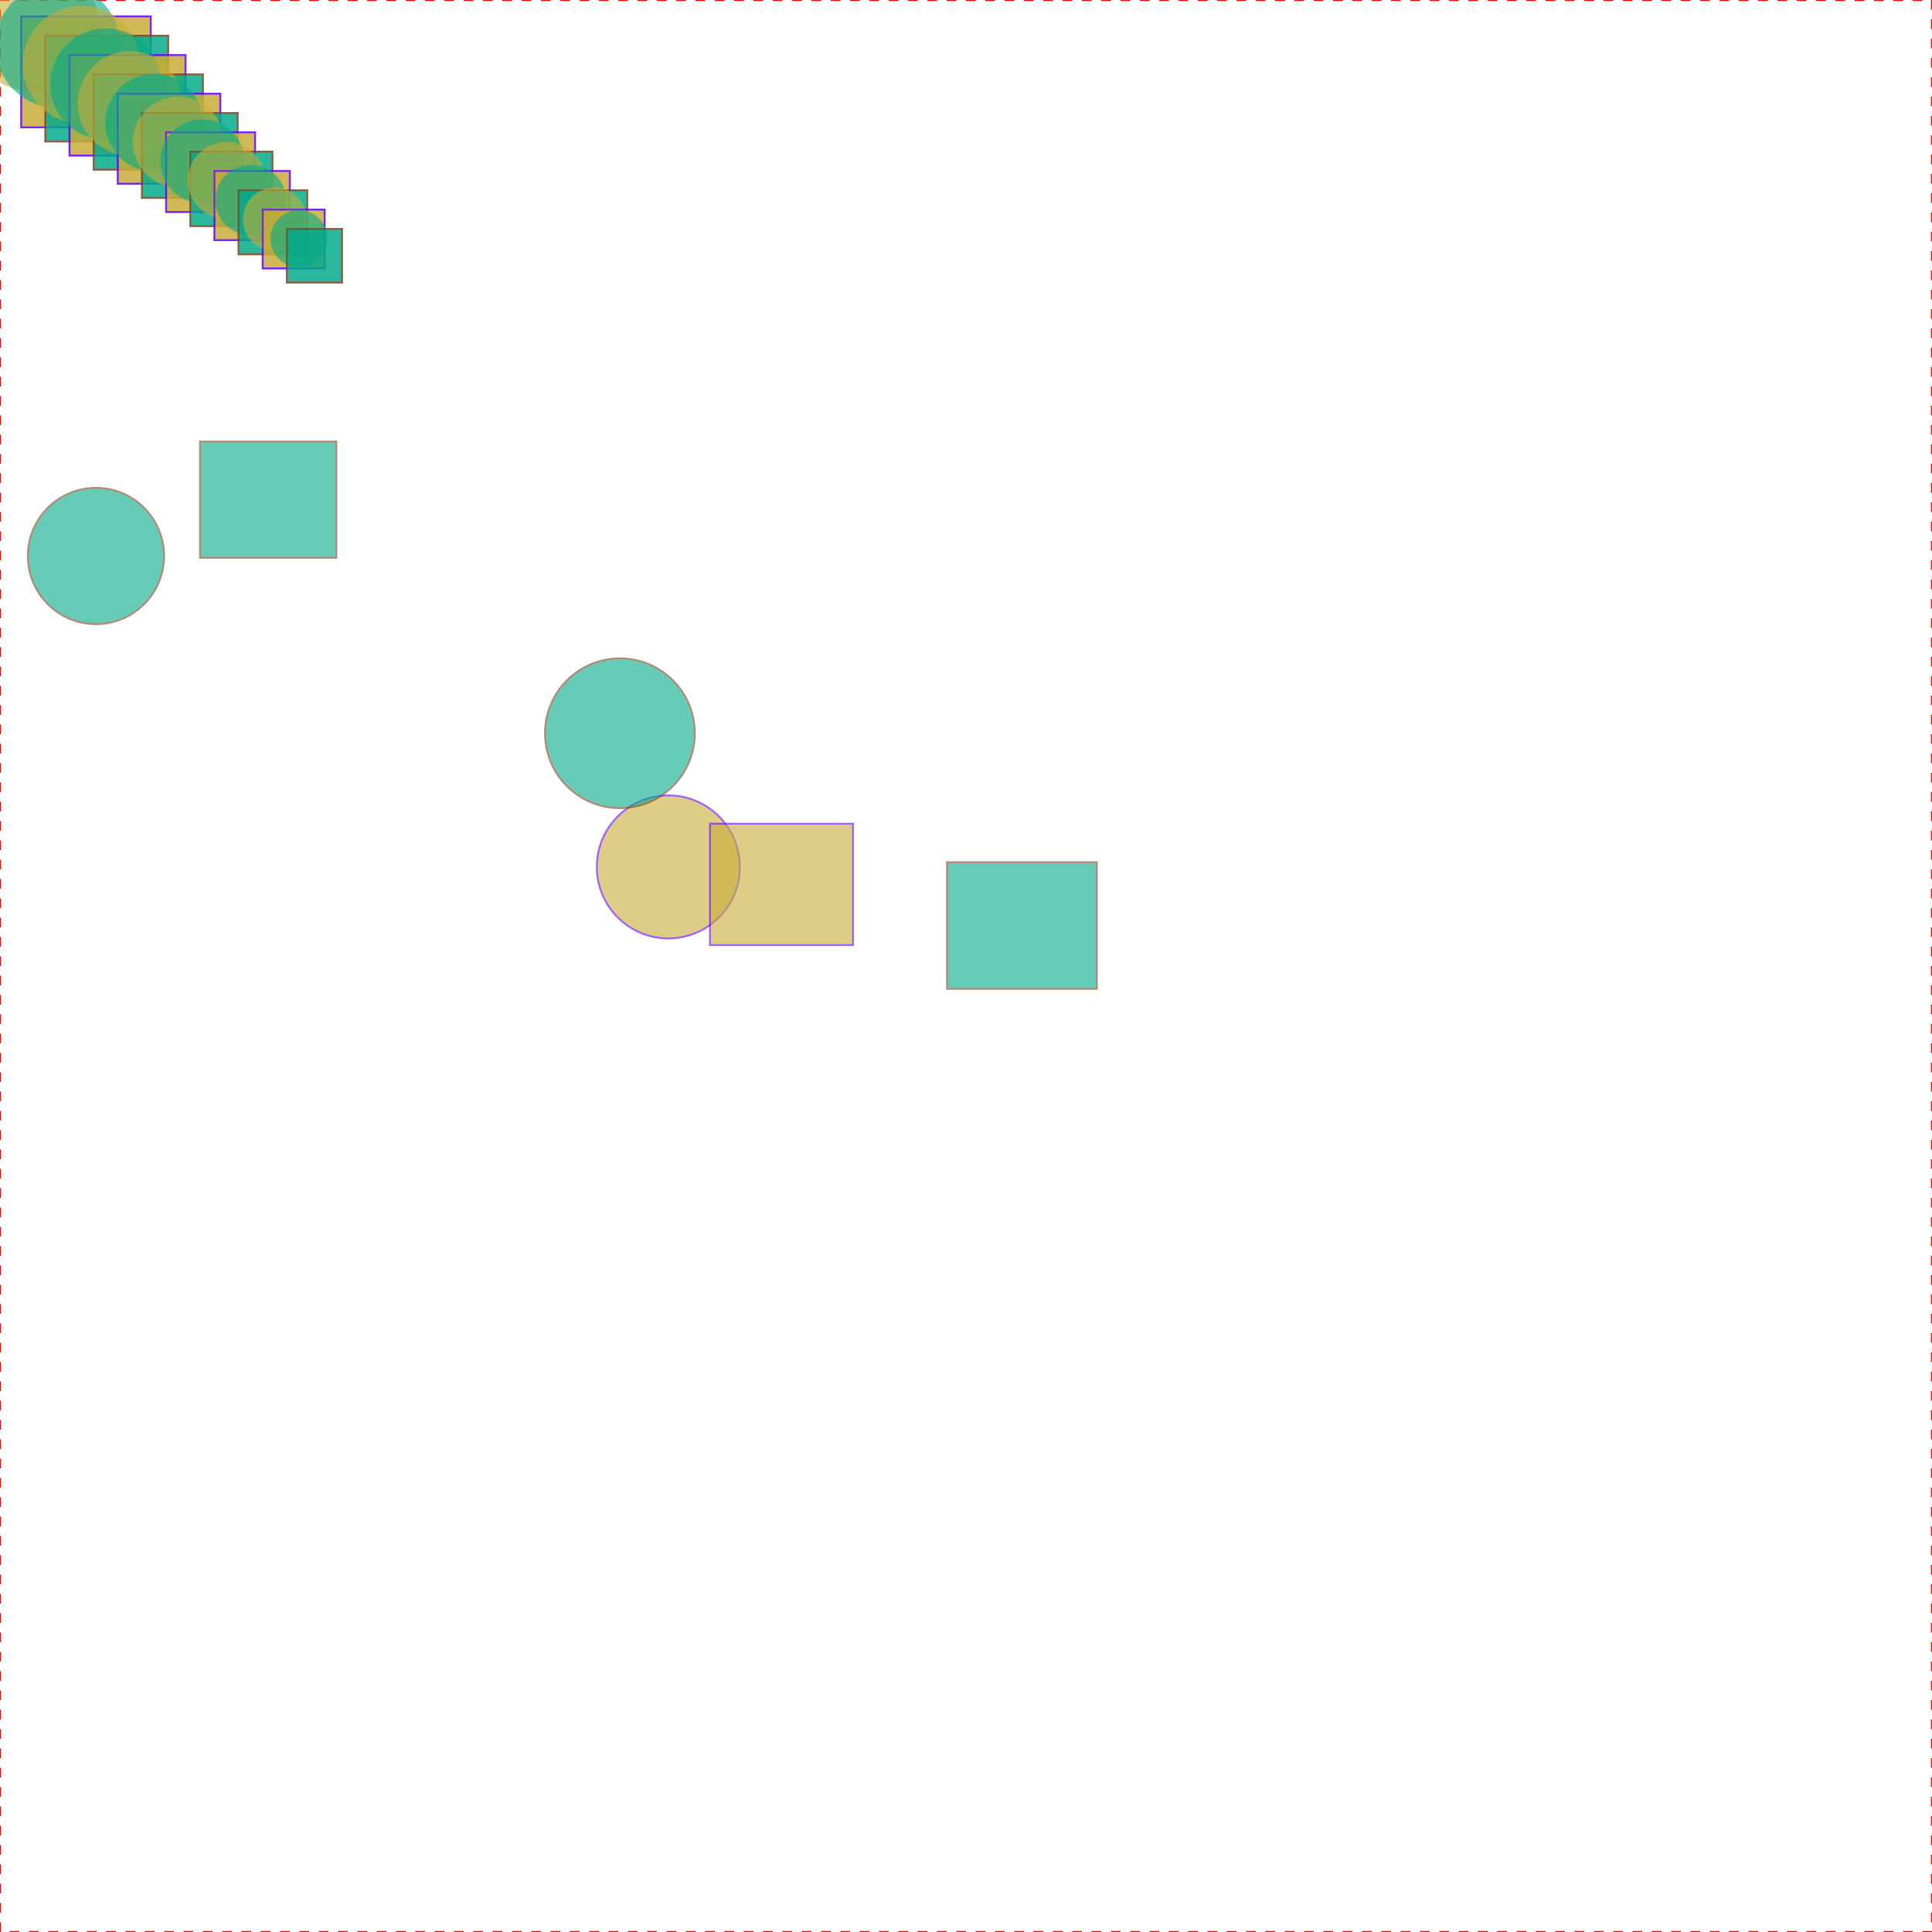
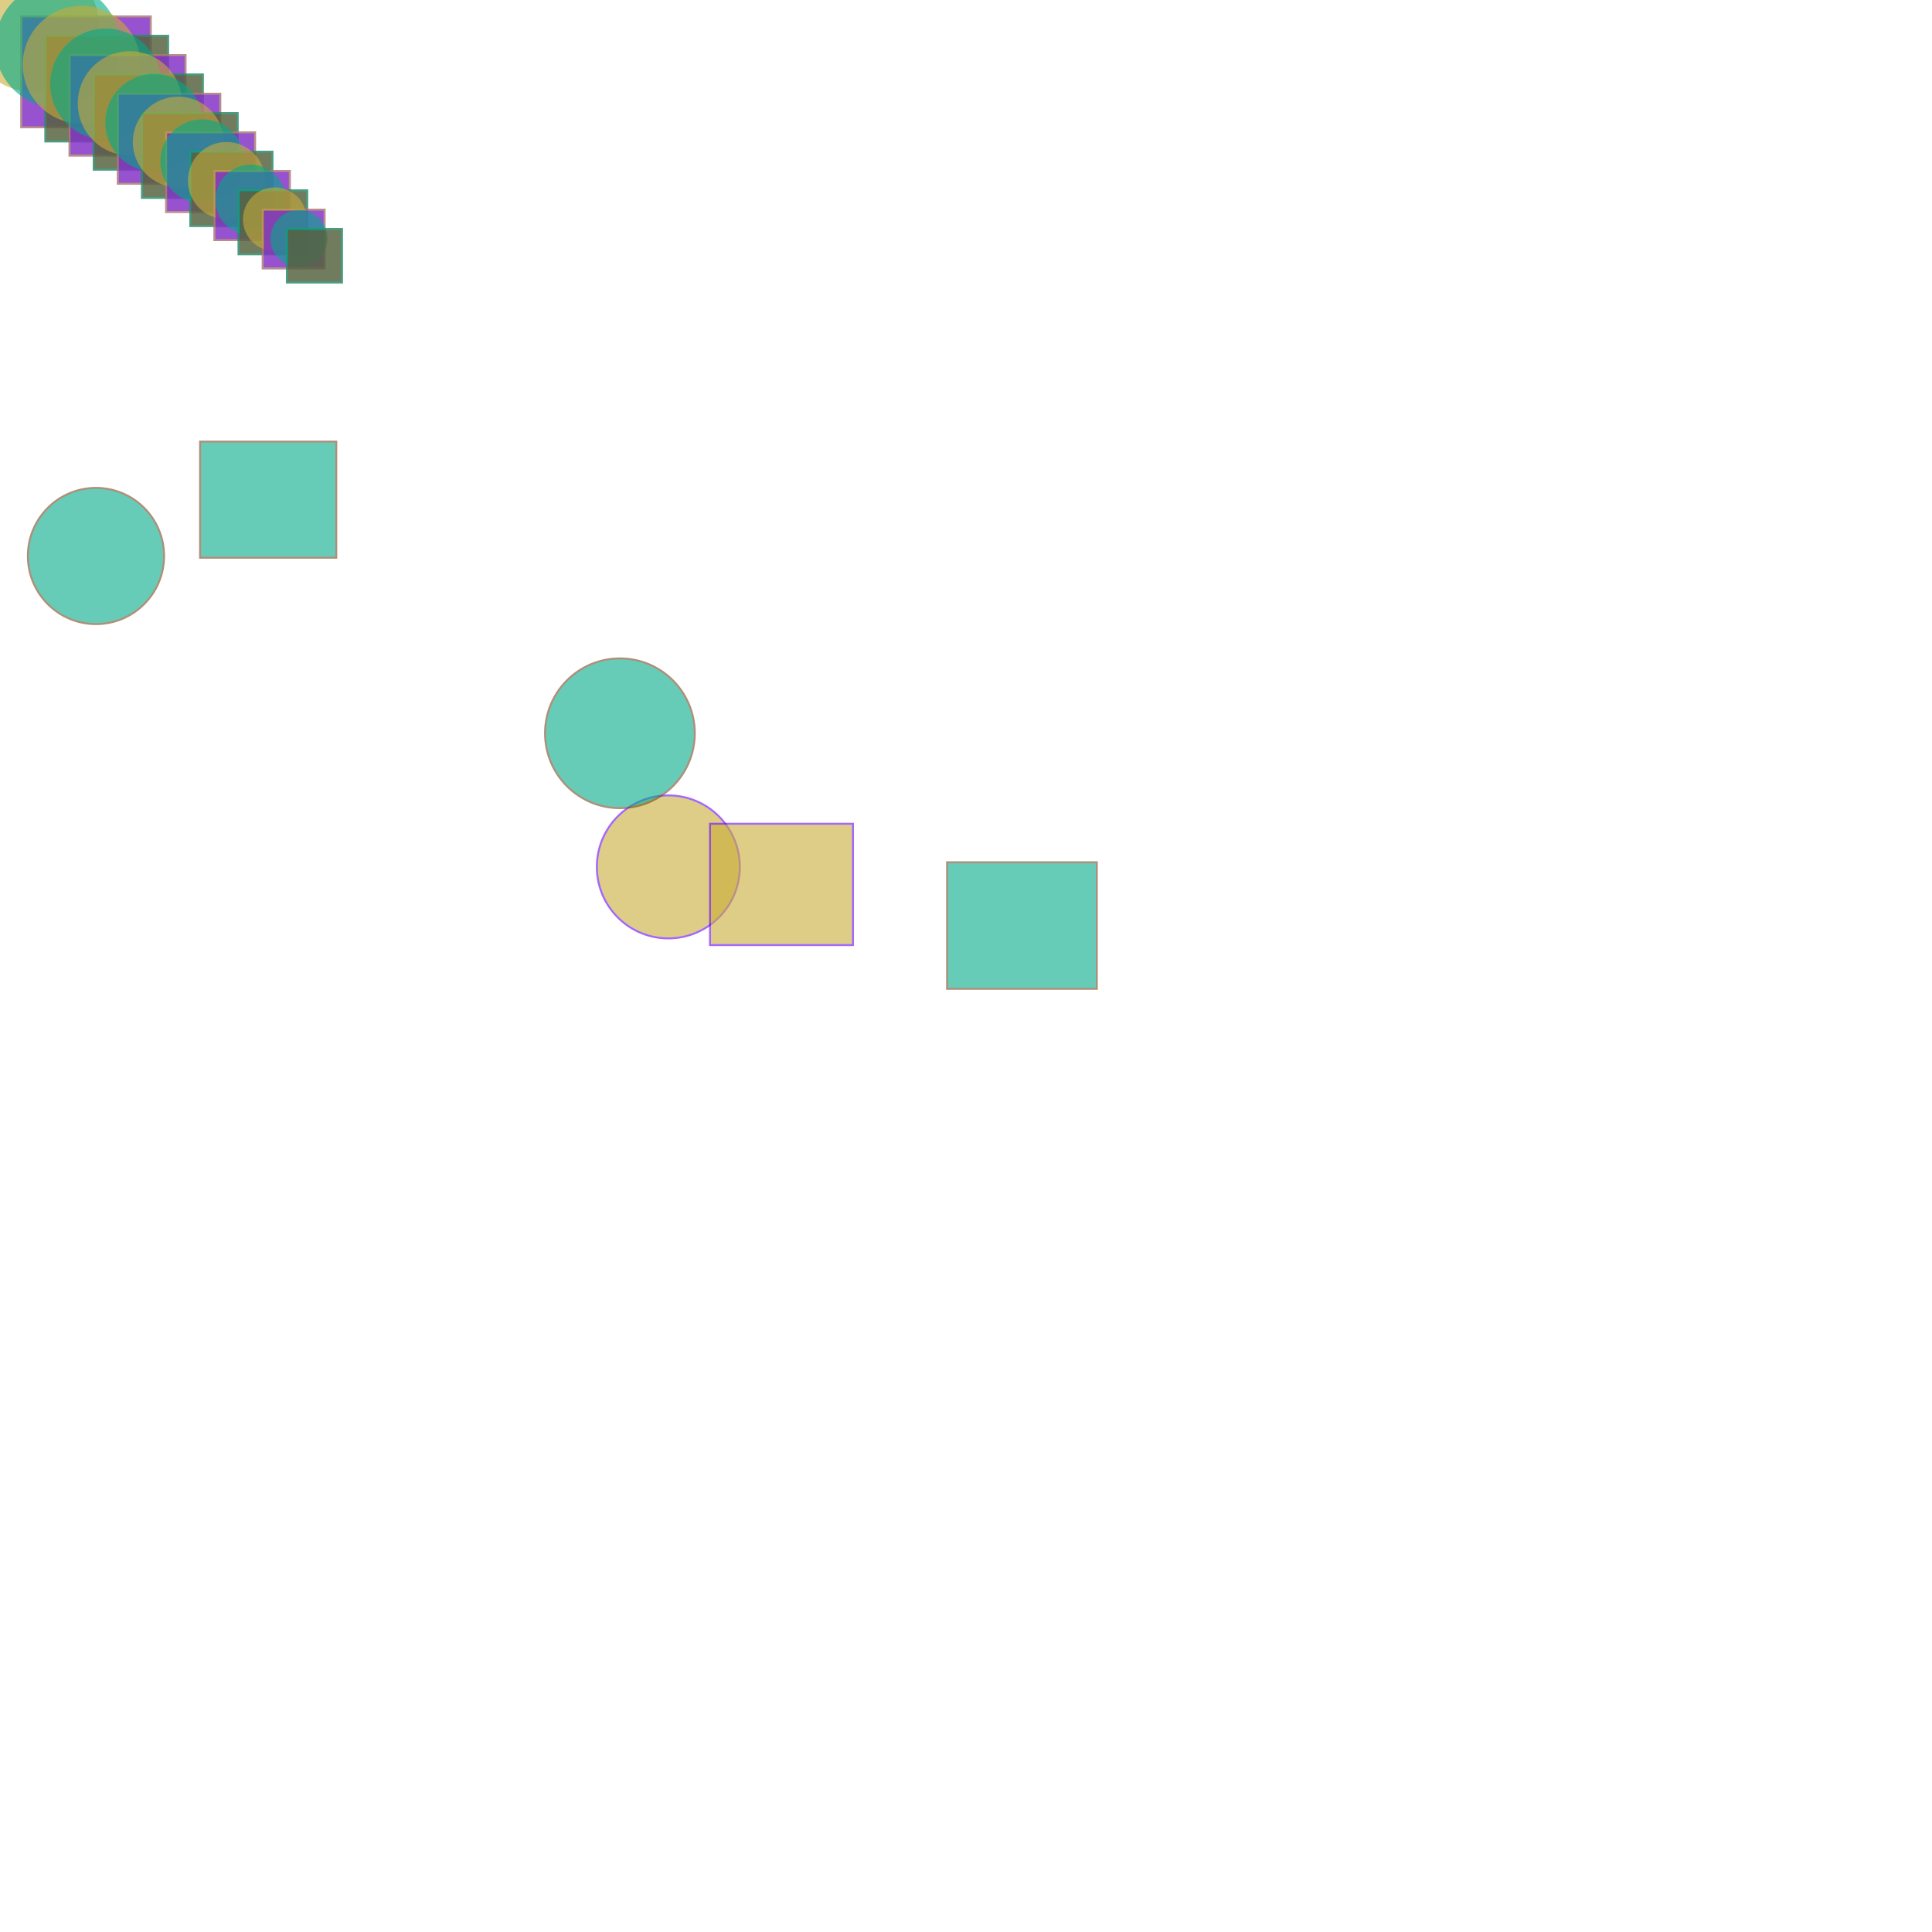
<svg xmlns="http://www.w3.org/2000/svg" width="100%" height="100%" viewBox="0 0 1000 1000">
-   <rect x="0.00" y="0.00" width="1000.00" height="1000.00" fill="none" stroke="red" stroke-dasharray="5,5" stroke-width="1" />
  <circle cx="49.675" cy="287.784" r="35.25" stroke="#784421" fill="#00aa88" stroke-width="1" opacity="0.6" />
  <rect x="103.564" y="228.581" width="70.5" height="60.1" stroke="#784421" fill="#00aa88" stroke-width="1" opacity="0.6" />
  <circle cx="345.933" cy="448.701" r="37" stroke="#6600ff" fill="#c8ab37" stroke-width="1" opacity="0.6" />
  <rect x="367.507" y="426.375" width="74" height="62.8" stroke="#6600ff" fill="#c8ab37" stroke-width="1" opacity="0.6" />
  <circle cx="320.87" cy="379.542" r="38.75" stroke="#784421" fill="#00aa88" stroke-width="1" opacity="0.6" />
  <rect x="490.207" y="446.309" width="77.5" height="65.5" stroke="#784421" fill="#00aa88" stroke-width="1" opacity="0.6" />
  <rect x="11" y="8.5" width="67" height="57.4" stroke="#6600ff" fill="#c8ab37" stroke-width="1" opacity="0.6" />
  <circle cx="17.25" cy="13.5" r="33.5" stroke="#c8ab37" fill="#c8ab37" stroke-width="1" opacity="0.6" />
-   <rect x="11" y="8.5" width="67" height="57.4" stroke="#6600ff" fill="#c8ab37" stroke-width="1" opacity="0.6" />
+   <rect x="11" y="8.5" width="67" height="57.4" stroke="#c8ab37" fill="#6600ff" stroke-width="1" opacity="0.6" />
  <rect x="23.5" y="18.5" width="63.5" height="54.7" stroke="#784421" fill="#00aa88" stroke-width="1" opacity="0.6" />
  <circle cx="29.75" cy="23.5" r="31.75" stroke="#00aa88" fill="#00aa88" stroke-width="1" opacity="0.6" />
-   <rect x="23.5" y="18.5" width="63.5" height="54.7" stroke="#784421" fill="#00aa88" stroke-width="1" opacity="0.6" />
+   <rect x="23.5" y="18.5" width="63.5" height="54.7" stroke="#00aa88" fill="#784421" stroke-width="1" opacity="0.6" />
  <rect x="36" y="28.5" width="60" height="52" stroke="#6600ff" fill="#c8ab37" stroke-width="1" opacity="0.6" />
  <circle cx="42.25" cy="33.5" r="30" stroke="#c8ab37" fill="#c8ab37" stroke-width="1" opacity="0.6" />
-   <rect x="36" y="28.5" width="60" height="52" stroke="#6600ff" fill="#c8ab37" stroke-width="1" opacity="0.6" />
+   <rect x="36" y="28.5" width="60" height="52" stroke="#c8ab37" fill="#6600ff" stroke-width="1" opacity="0.6" />
  <rect x="48.5" y="38.5" width="56.5" height="49.3" stroke="#784421" fill="#00aa88" stroke-width="1" opacity="0.6" />
  <circle cx="54.75" cy="43.5" r="28.25" stroke="#00aa88" fill="#00aa88" stroke-width="1" opacity="0.6" />
-   <rect x="48.5" y="38.5" width="56.5" height="49.3" stroke="#784421" fill="#00aa88" stroke-width="1" opacity="0.6" />
+   <rect x="48.5" y="38.5" width="56.5" height="49.3" stroke="#00aa88" fill="#784421" stroke-width="1" opacity="0.6" />
  <rect x="61" y="48.5" width="53" height="46.6" stroke="#6600ff" fill="#c8ab37" stroke-width="1" opacity="0.6" />
  <circle cx="67.25" cy="53.5" r="26.5" stroke="#c8ab37" fill="#c8ab37" stroke-width="1" opacity="0.6" />
-   <rect x="61" y="48.5" width="53" height="46.6" stroke="#6600ff" fill="#c8ab37" stroke-width="1" opacity="0.6" />
+   <rect x="61" y="48.5" width="53" height="46.6" stroke="#c8ab37" fill="#6600ff" stroke-width="1" opacity="0.6" />
  <rect x="73.5" y="58.5" width="49.5" height="43.9" stroke="#784421" fill="#00aa88" stroke-width="1" opacity="0.6" />
  <circle cx="79.75" cy="63.5" r="24.75" stroke="#00aa88" fill="#00aa88" stroke-width="1" opacity="0.6" />
-   <rect x="73.5" y="58.5" width="49.5" height="43.9" stroke="#784421" fill="#00aa88" stroke-width="1" opacity="0.6" />
+   <rect x="73.5" y="58.5" width="49.5" height="43.9" stroke="#00aa88" fill="#784421" stroke-width="1" opacity="0.6" />
  <rect x="86" y="68.5" width="46" height="41.2" stroke="#6600ff" fill="#c8ab37" stroke-width="1" opacity="0.6" />
  <circle cx="92.25" cy="73.5" r="23" stroke="#c8ab37" fill="#c8ab37" stroke-width="1" opacity="0.6" />
-   <rect x="86" y="68.5" width="46" height="41.2" stroke="#6600ff" fill="#c8ab37" stroke-width="1" opacity="0.6" />
+   <rect x="86" y="68.5" width="46" height="41.2" stroke="#c8ab37" fill="#6600ff" stroke-width="1" opacity="0.6" />
  <rect x="98.5" y="78.5" width="42.5" height="38.5" stroke="#784421" fill="#00aa88" stroke-width="1" opacity="0.6" />
  <circle cx="104.75" cy="83.5" r="21.25" stroke="#00aa88" fill="#00aa88" stroke-width="1" opacity="0.6" />
-   <rect x="98.5" y="78.5" width="42.5" height="38.5" stroke="#784421" fill="#00aa88" stroke-width="1" opacity="0.6" />
+   <rect x="98.5" y="78.5" width="42.5" height="38.5" stroke="#00aa88" fill="#784421" stroke-width="1" opacity="0.6" />
  <rect x="111" y="88.5" width="39" height="35.8" stroke="#6600ff" fill="#c8ab37" stroke-width="1" opacity="0.6" />
  <circle cx="117.25" cy="93.5" r="19.5" stroke="#c8ab37" fill="#c8ab37" stroke-width="1" opacity="0.6" />
-   <rect x="111" y="88.5" width="39" height="35.8" stroke="#6600ff" fill="#c8ab37" stroke-width="1" opacity="0.6" />
+   <rect x="111" y="88.5" width="39" height="35.8" stroke="#c8ab37" fill="#6600ff" stroke-width="1" opacity="0.6" />
  <rect x="123.5" y="98.5" width="35.5" height="33.1" stroke="#784421" fill="#00aa88" stroke-width="1" opacity="0.6" />
  <circle cx="129.75" cy="103.5" r="17.75" stroke="#00aa88" fill="#00aa88" stroke-width="1" opacity="0.6" />
-   <rect x="123.5" y="98.5" width="35.5" height="33.1" stroke="#784421" fill="#00aa88" stroke-width="1" opacity="0.6" />
+   <rect x="123.5" y="98.5" width="35.5" height="33.1" stroke="#00aa88" fill="#784421" stroke-width="1" opacity="0.6" />
  <rect x="136" y="108.5" width="32" height="30.4" stroke="#6600ff" fill="#c8ab37" stroke-width="1" opacity="0.6" />
  <circle cx="142.25" cy="113.5" r="16" stroke="#c8ab37" fill="#c8ab37" stroke-width="1" opacity="0.6" />
-   <rect x="136" y="108.5" width="32" height="30.4" stroke="#6600ff" fill="#c8ab37" stroke-width="1" opacity="0.6" />
+   <rect x="136" y="108.5" width="32" height="30.4" stroke="#c8ab37" fill="#6600ff" stroke-width="1" opacity="0.6" />
  <rect x="148.5" y="118.5" width="28.5" height="27.7" stroke="#784421" fill="#00aa88" stroke-width="1" opacity="0.6" />
  <circle cx="154.75" cy="123.5" r="14.25" stroke="#00aa88" fill="#00aa88" stroke-width="1" opacity="0.6" />
-   <rect x="148.5" y="118.5" width="28.5" height="27.7" stroke="#784421" fill="#00aa88" stroke-width="1" opacity="0.6" />
+   <rect x="148.5" y="118.5" width="28.5" height="27.7" stroke="#00aa88" fill="#784421" stroke-width="1" opacity="0.6" />
</svg>
